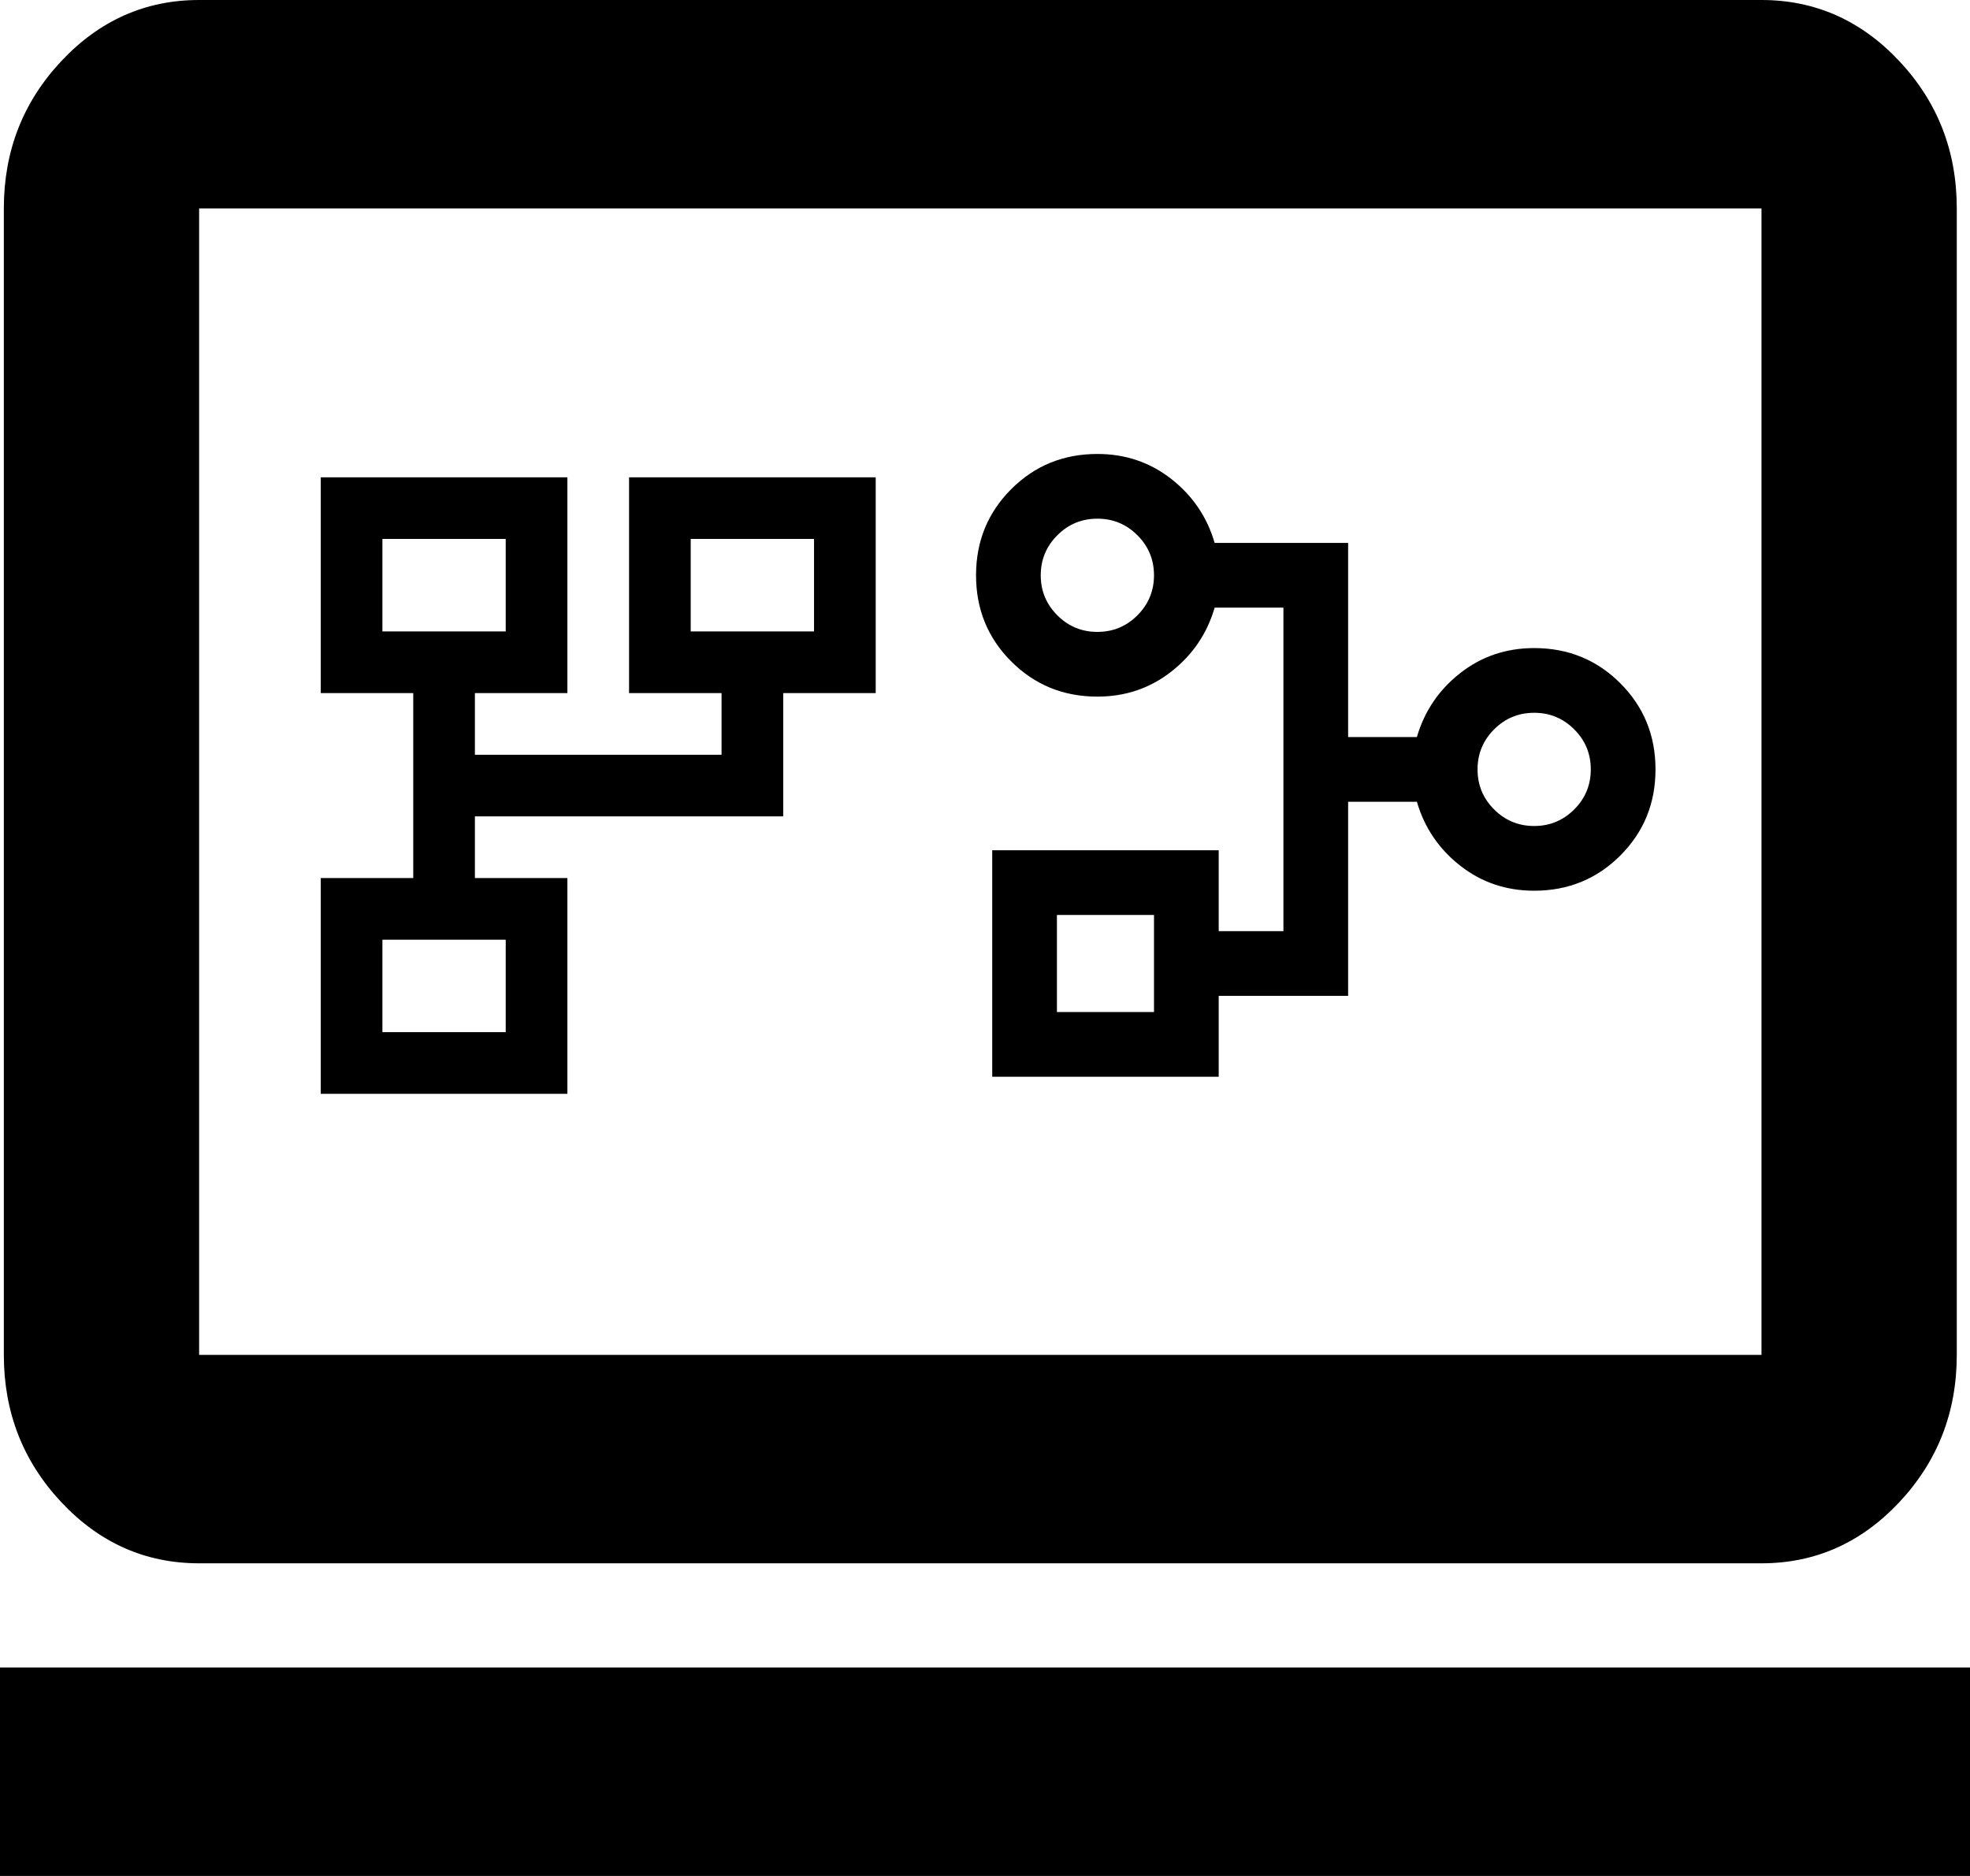
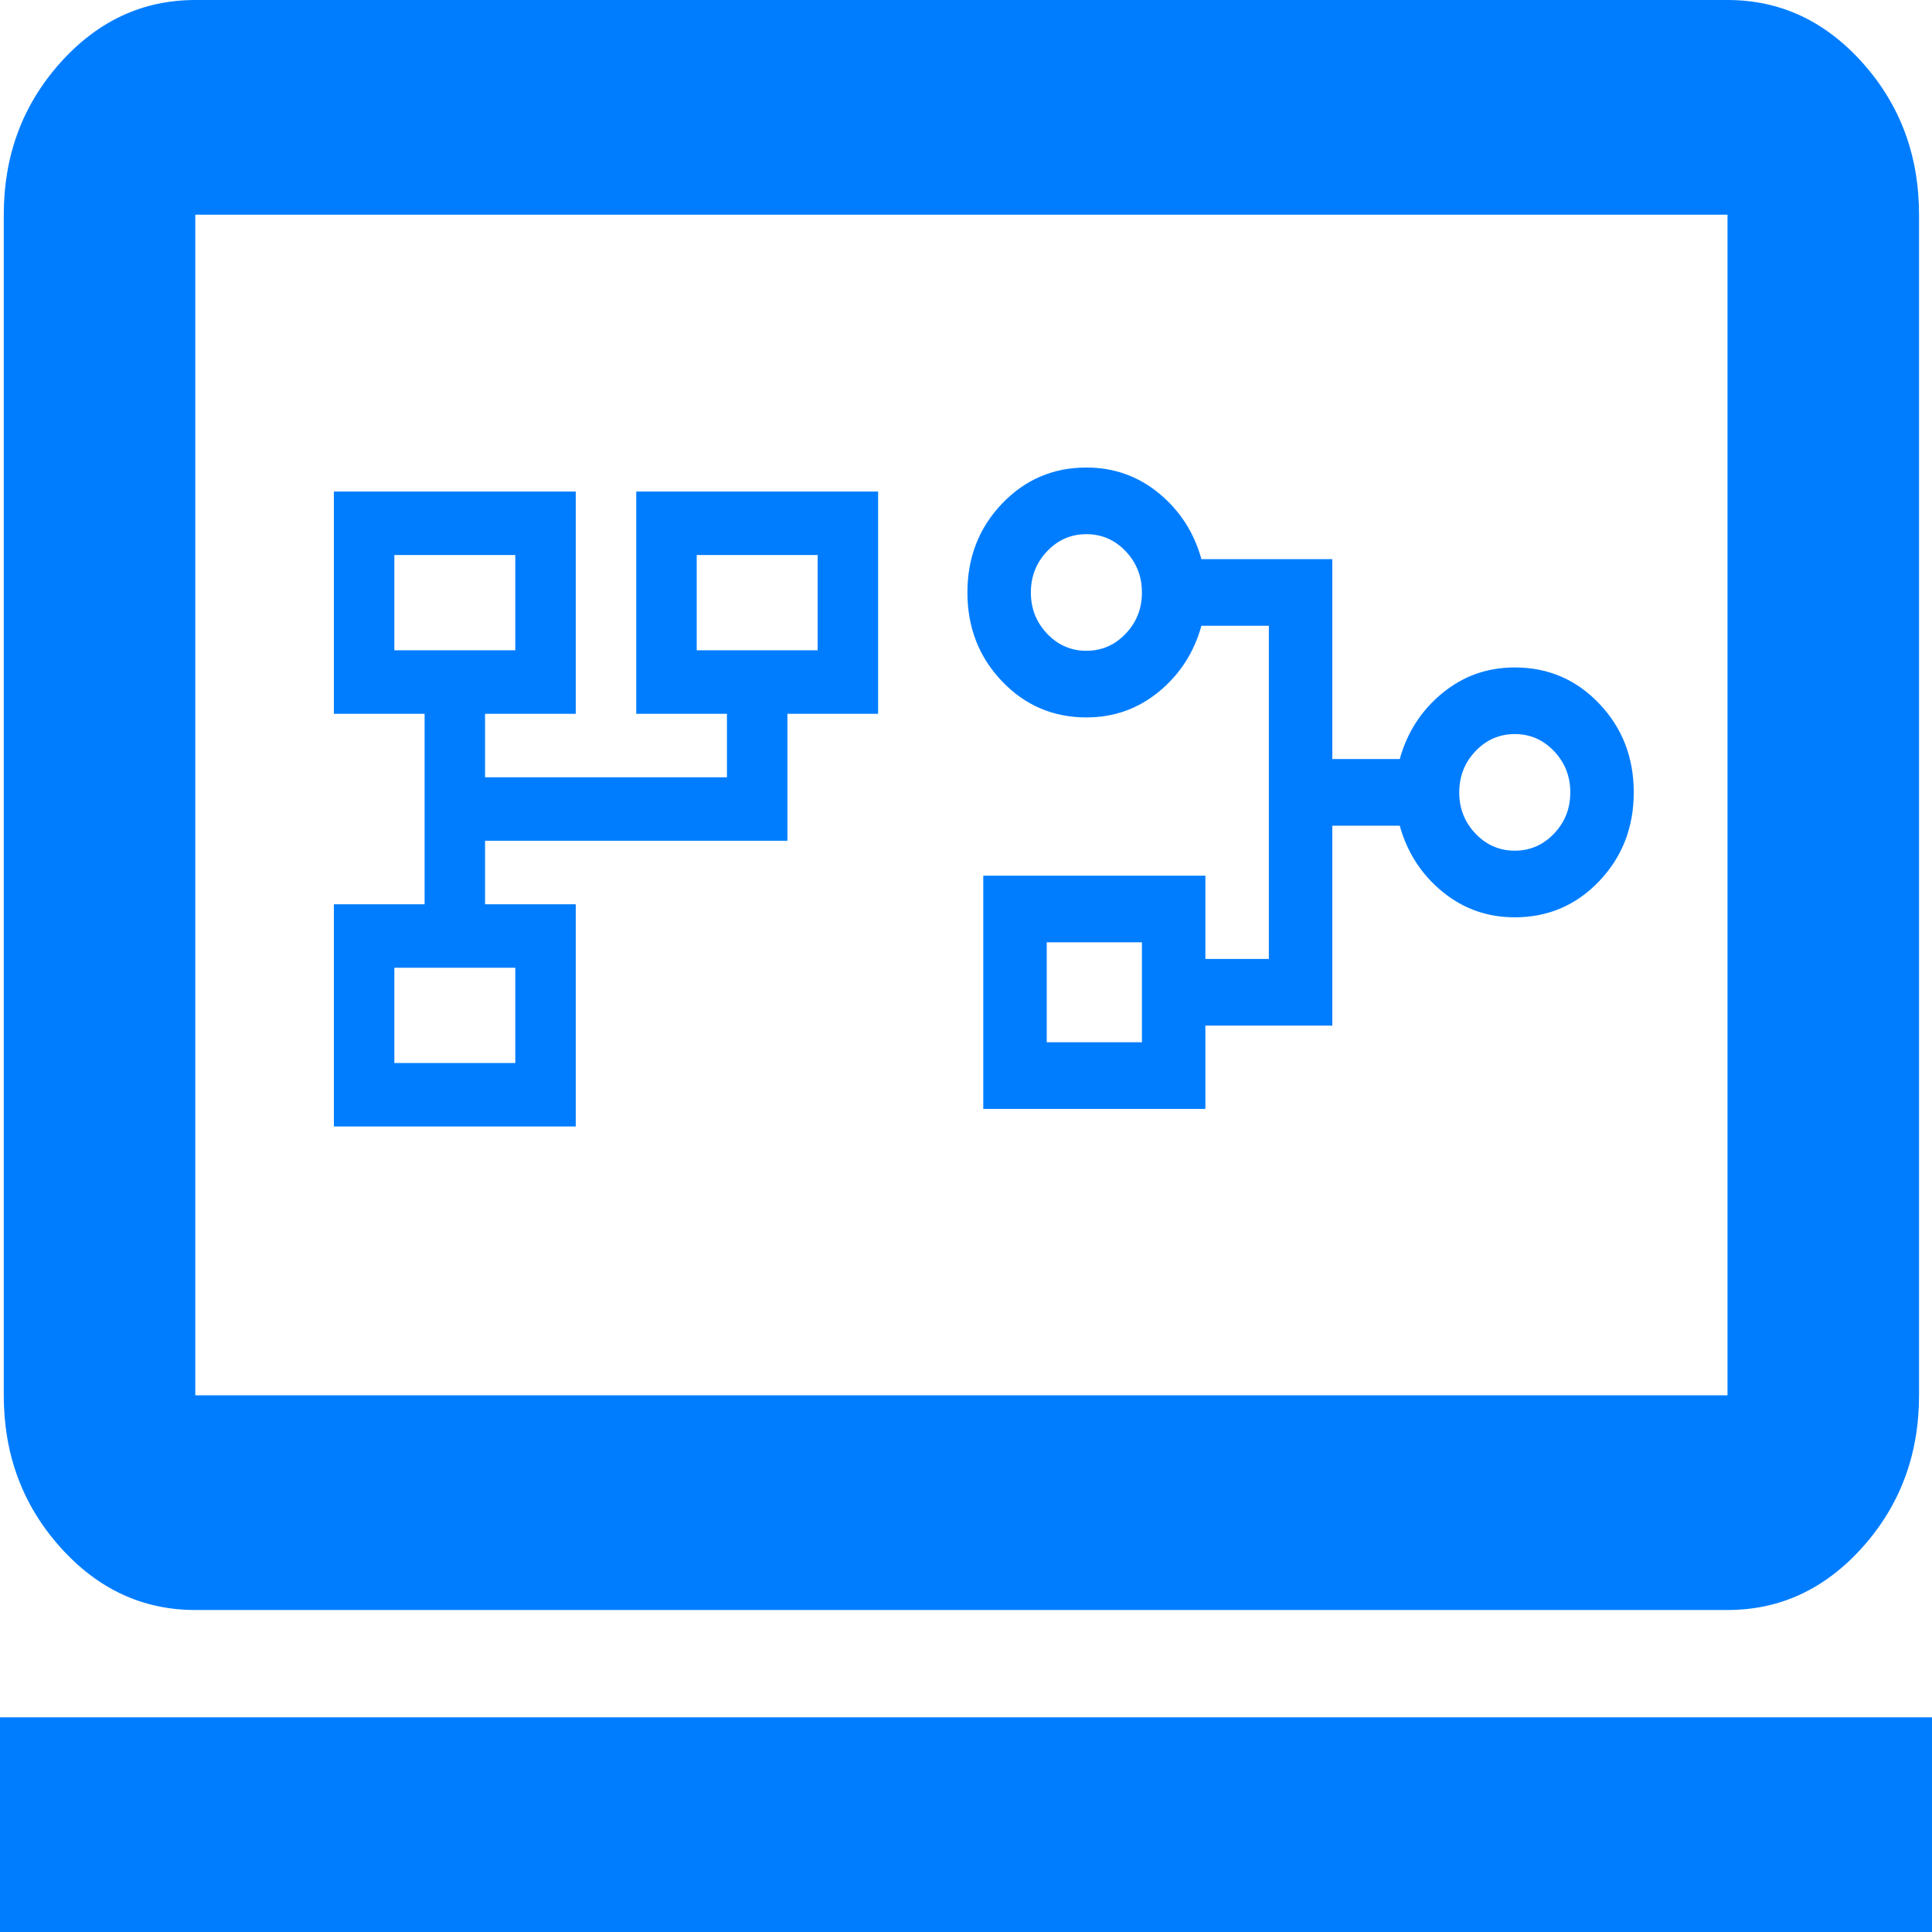
- <svg xmlns="http://www.w3.org/2000/svg" height="200" viewBox="0 0 210 200">
-   <path d="M210 200H0V177.777H210V200ZM187.772 0C193.497 0 198.399 2.176 202.476 6.527C206.552 10.879 208.591 16.111 208.591 22.223V144.444C208.591 150.555 206.552 155.787 202.476 160.139C198.399 164.491 193.497 166.667 187.772 166.667H21.227C15.502 166.667 10.601 164.491 6.524 160.139C2.448 155.787 0.409 150.555 0.409 144.444V22.223C0.409 16.111 2.448 10.879 6.524 6.527C10.601 2.176 15.503 0 21.227 0H187.772ZM21.227 144.444H187.772V22.223H21.227V144.444ZM60.483 73.891H50.624V80.464H76.916V73.891H67.057V50.886H93.349V73.891H83.489V87.037H50.624V93.609H60.483V116.615H34.191V93.609H44.051V73.891H34.191V50.886H60.483V73.891ZM116.979 48.398C119.968 48.398 122.598 49.289 124.868 51.071C127.139 52.853 128.677 55.124 129.481 57.884H143.709V78.578H151.038C151.843 75.819 153.381 73.548 155.651 71.766C157.922 69.984 160.552 69.093 163.541 69.093C167.162 69.093 170.223 70.343 172.724 72.844C175.224 75.344 176.475 78.406 176.475 82.027C176.475 85.649 175.224 88.71 172.724 91.21C170.223 93.71 167.162 94.961 163.541 94.961C160.552 94.961 157.922 94.07 155.651 92.288C153.381 90.506 151.843 88.235 151.038 85.476H143.709V106.17H129.913V114.793H105.77V90.649H129.913V99.272H136.811V64.781H129.481C128.677 67.54 127.139 69.812 124.868 71.594C122.598 73.376 119.968 74.267 116.979 74.267C113.357 74.267 110.296 73.016 107.796 70.516C105.295 68.015 104.045 64.954 104.045 61.333C104.045 57.712 105.295 54.65 107.796 52.149C110.296 49.649 113.357 48.398 116.979 48.398ZM40.765 110.042H53.91V100.183H40.765V110.042ZM112.667 107.895H123.015V97.548H112.667V107.895ZM163.541 75.991C161.874 75.991 160.451 76.58 159.272 77.759C158.094 78.937 157.505 80.36 157.505 82.027C157.505 83.694 158.094 85.117 159.272 86.295C160.451 87.473 161.874 88.062 163.541 88.062C165.208 88.062 166.631 87.473 167.81 86.295C168.988 85.117 169.577 83.694 169.577 82.027C169.577 80.36 168.988 78.937 167.81 77.759C166.631 76.58 165.208 75.991 163.541 75.991ZM116.979 55.297C115.312 55.297 113.889 55.886 112.711 57.065C111.533 58.243 110.942 59.666 110.942 61.333C110.942 63 111.533 64.422 112.711 65.601C113.889 66.779 115.312 67.368 116.979 67.368C118.646 67.368 120.069 66.779 121.247 65.601C122.425 64.422 123.015 63 123.015 61.333C123.015 59.666 122.425 58.243 121.247 57.065C120.069 55.886 118.646 55.297 116.979 55.297ZM40.765 67.317H53.91V57.458H40.765V67.317ZM73.629 67.317H86.775V57.458H73.629V67.317Z" />
+ <svg xmlns="http://www.w3.org/2000/svg" width="200" height="200" viewBox="0 0 200 200">
+   <path d="M200 200H0V177.777H200V200ZM178.831 0C184.283 2.0298e-06 188.951 2.176 192.834 6.527C196.717 10.879 198.658 16.111 198.658 22.223V144.444C198.658 150.555 196.717 155.787 192.834 160.139C188.951 164.491 184.283 166.667 178.831 166.667H20.217C14.764 166.667 10.097 164.491 6.214 160.139C2.331 155.787 0.39 150.555 0.39 144.444V22.223C0.39 16.111 2.331 10.879 6.214 6.527C10.097 2.176 14.764 0 20.217 0H178.831ZM20.217 144.444H178.831V22.223H20.217V144.444ZM59.603 73.891H50.213V80.464H75.253V73.891H65.863V50.886H90.903V73.891H81.513V87.037H50.213V93.609H59.603V116.615H34.563V93.609H43.953V73.891H34.563V50.886H59.603V73.891ZM112.463 48.398C115.31 48.398 117.815 49.289 119.978 51.071C122.14 52.853 123.605 55.124 124.371 57.884H137.921V78.578H144.901C145.668 75.819 147.131 73.548 149.294 71.766C151.456 69.984 153.962 69.093 156.809 69.093C160.257 69.093 163.172 70.343 165.554 72.844C167.935 75.344 169.126 78.406 169.126 82.027C169.126 85.649 167.935 88.71 165.554 91.21C163.172 93.71 160.257 94.961 156.809 94.961C153.962 94.961 151.456 94.07 149.294 92.288C147.132 90.506 145.668 88.235 144.901 85.476H137.921V106.17H124.781V114.793H101.788V90.649H124.781V99.272H131.351V64.781H124.371C123.605 67.54 122.14 69.812 119.978 71.594C117.815 73.376 115.31 74.267 112.463 74.267C109.014 74.266 106.099 73.016 103.718 70.516C101.336 68.015 100.146 64.954 100.146 61.333C100.146 57.712 101.336 54.65 103.718 52.149C106.099 49.649 109.014 48.398 112.463 48.398ZM40.823 110.042H53.343V100.183H40.823V110.042ZM108.357 107.895H118.212V97.548H108.357V107.895ZM156.809 75.991C155.221 75.991 153.865 76.58 152.743 77.759C151.621 78.937 151.06 80.36 151.06 82.027C151.06 83.694 151.621 85.117 152.743 86.295C153.865 87.473 155.221 88.062 156.809 88.062C158.396 88.062 159.751 87.473 160.873 86.295C161.995 85.117 162.557 83.694 162.557 82.027C162.557 80.36 161.995 78.937 160.873 77.759C159.751 76.581 158.396 75.991 156.809 75.991ZM112.463 55.297C110.875 55.297 109.521 55.886 108.398 57.065C107.276 58.243 106.715 59.666 106.715 61.333C106.715 63 107.276 64.422 108.398 65.601C109.521 66.779 110.875 67.368 112.463 67.368C114.051 67.368 115.406 66.779 116.528 65.601C117.65 64.422 118.212 63 118.212 61.333C118.212 59.666 117.651 58.243 116.528 57.065C115.406 55.886 114.051 55.297 112.463 55.297ZM40.823 67.317H53.343V57.458H40.823V67.317ZM72.123 67.317H84.644V57.458H72.123V67.317Z" fill="#007DFF" />
</svg>
